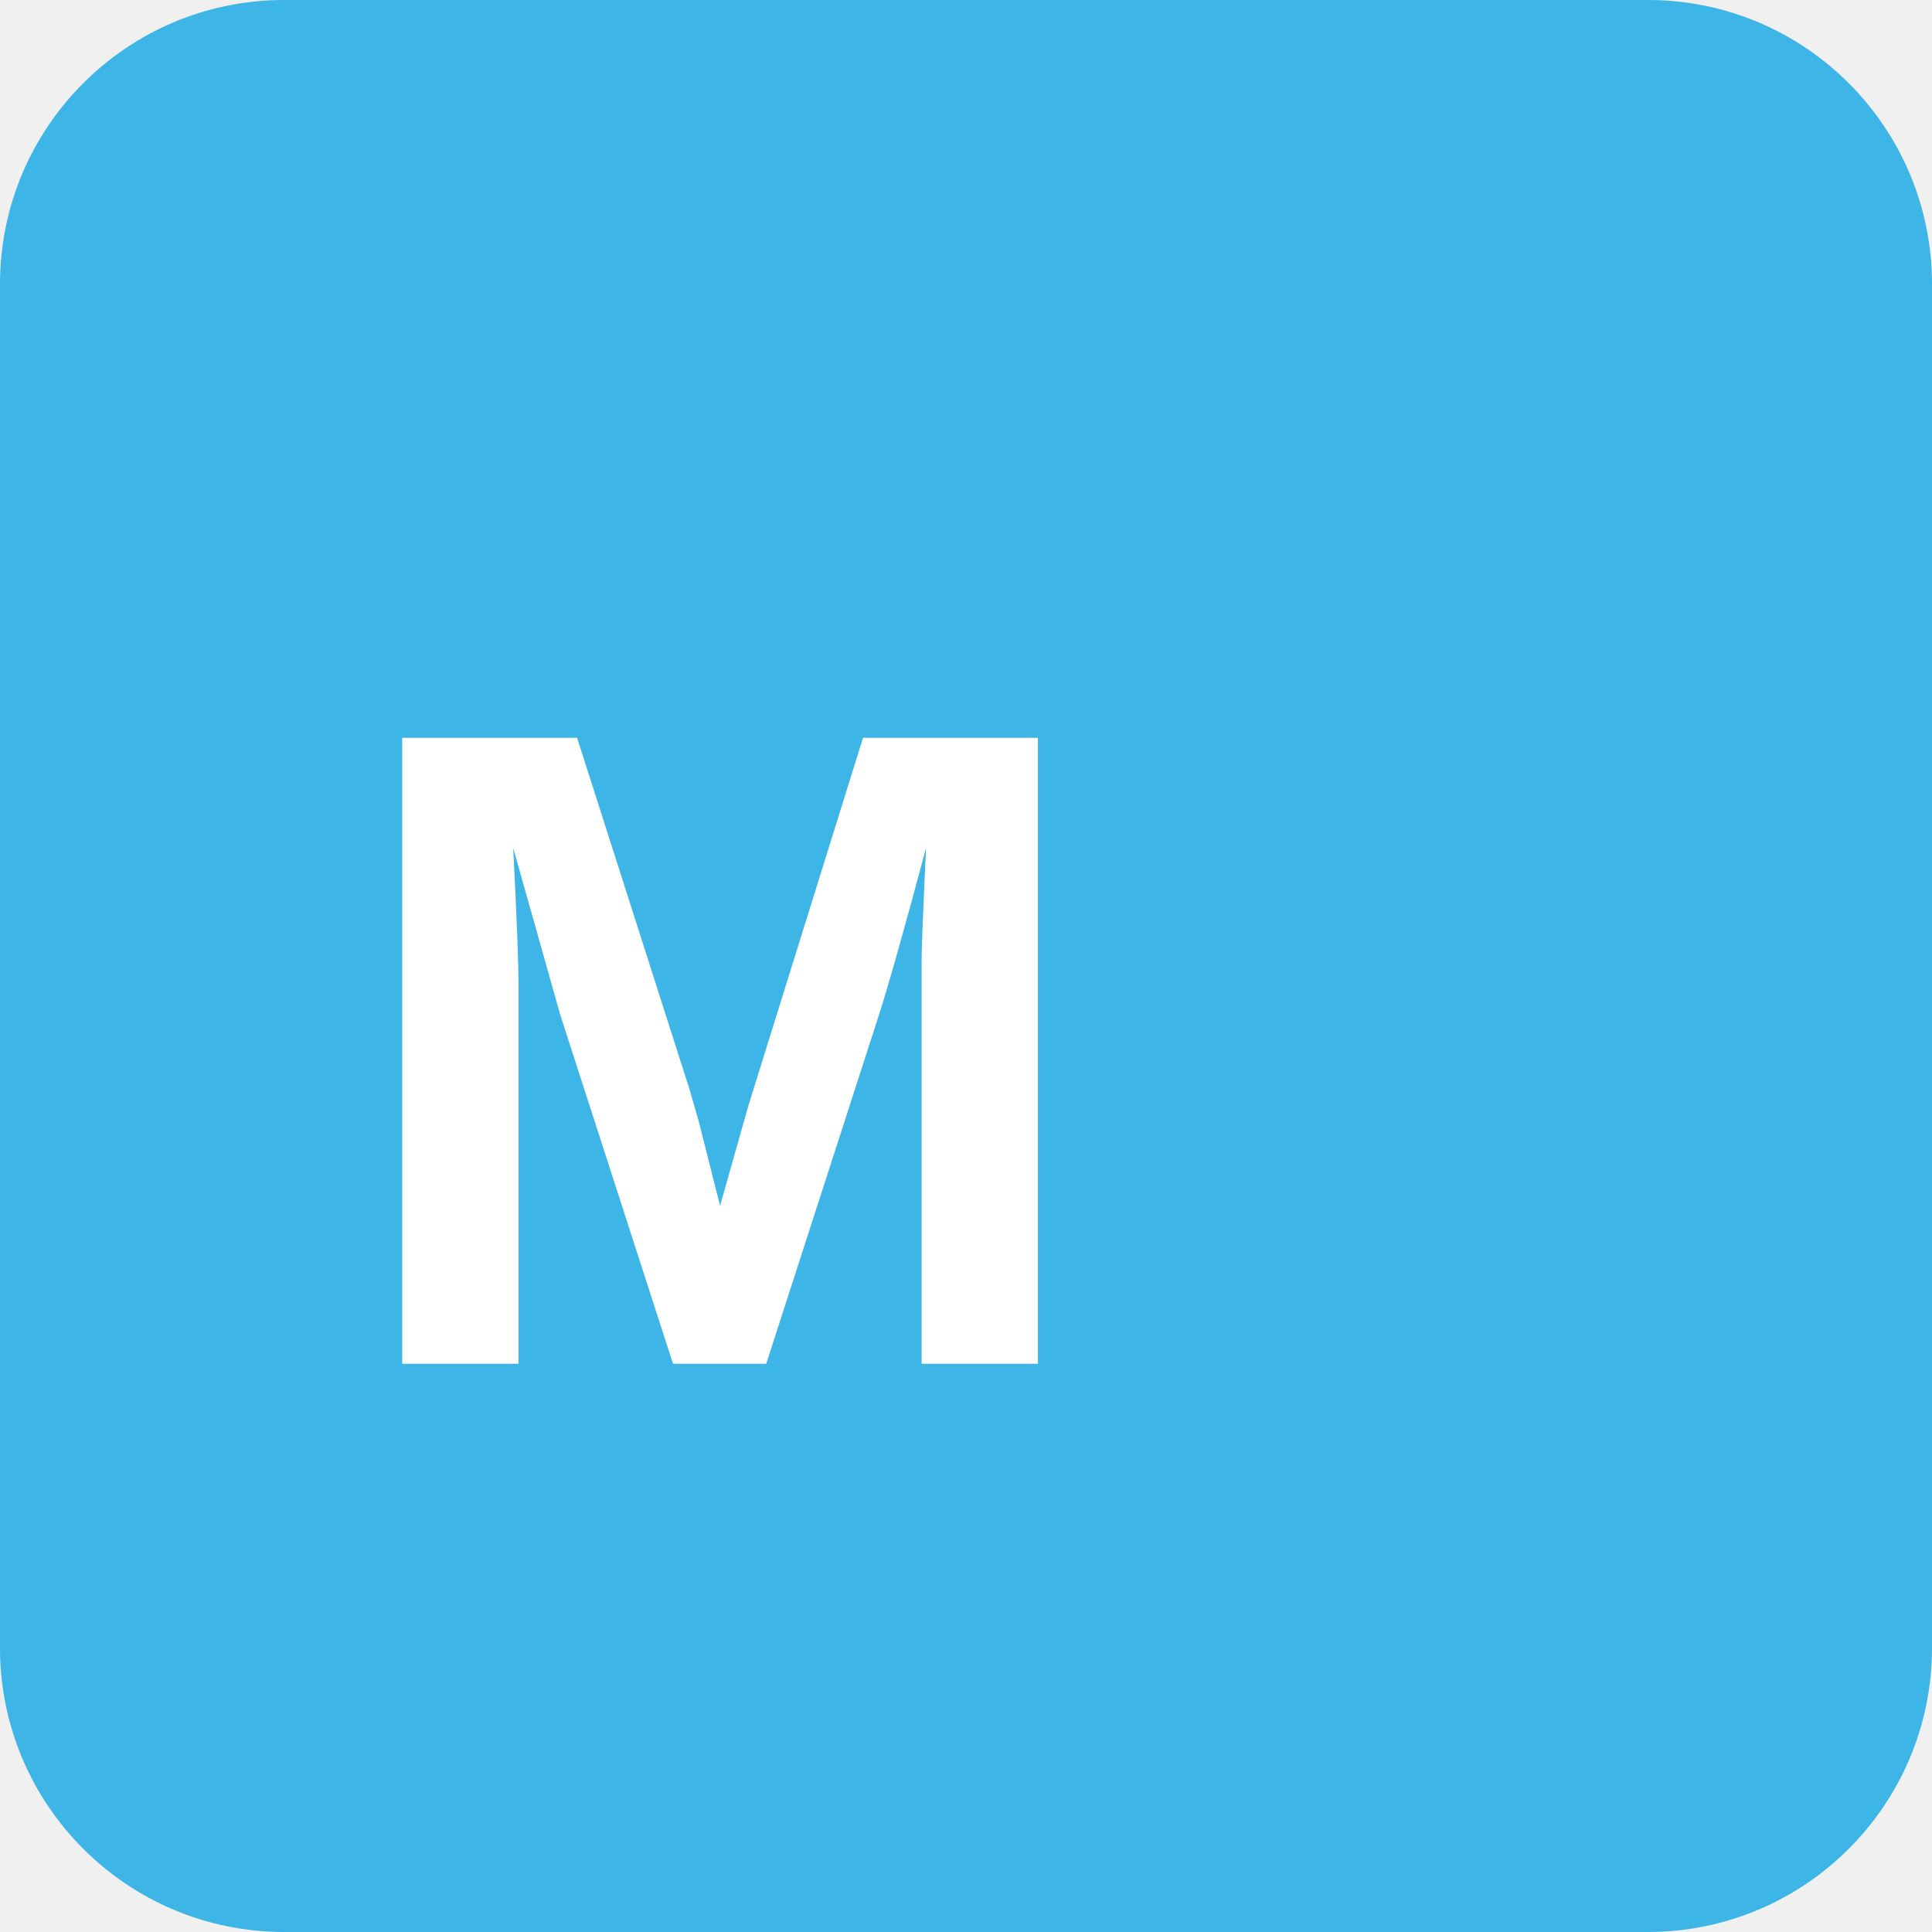
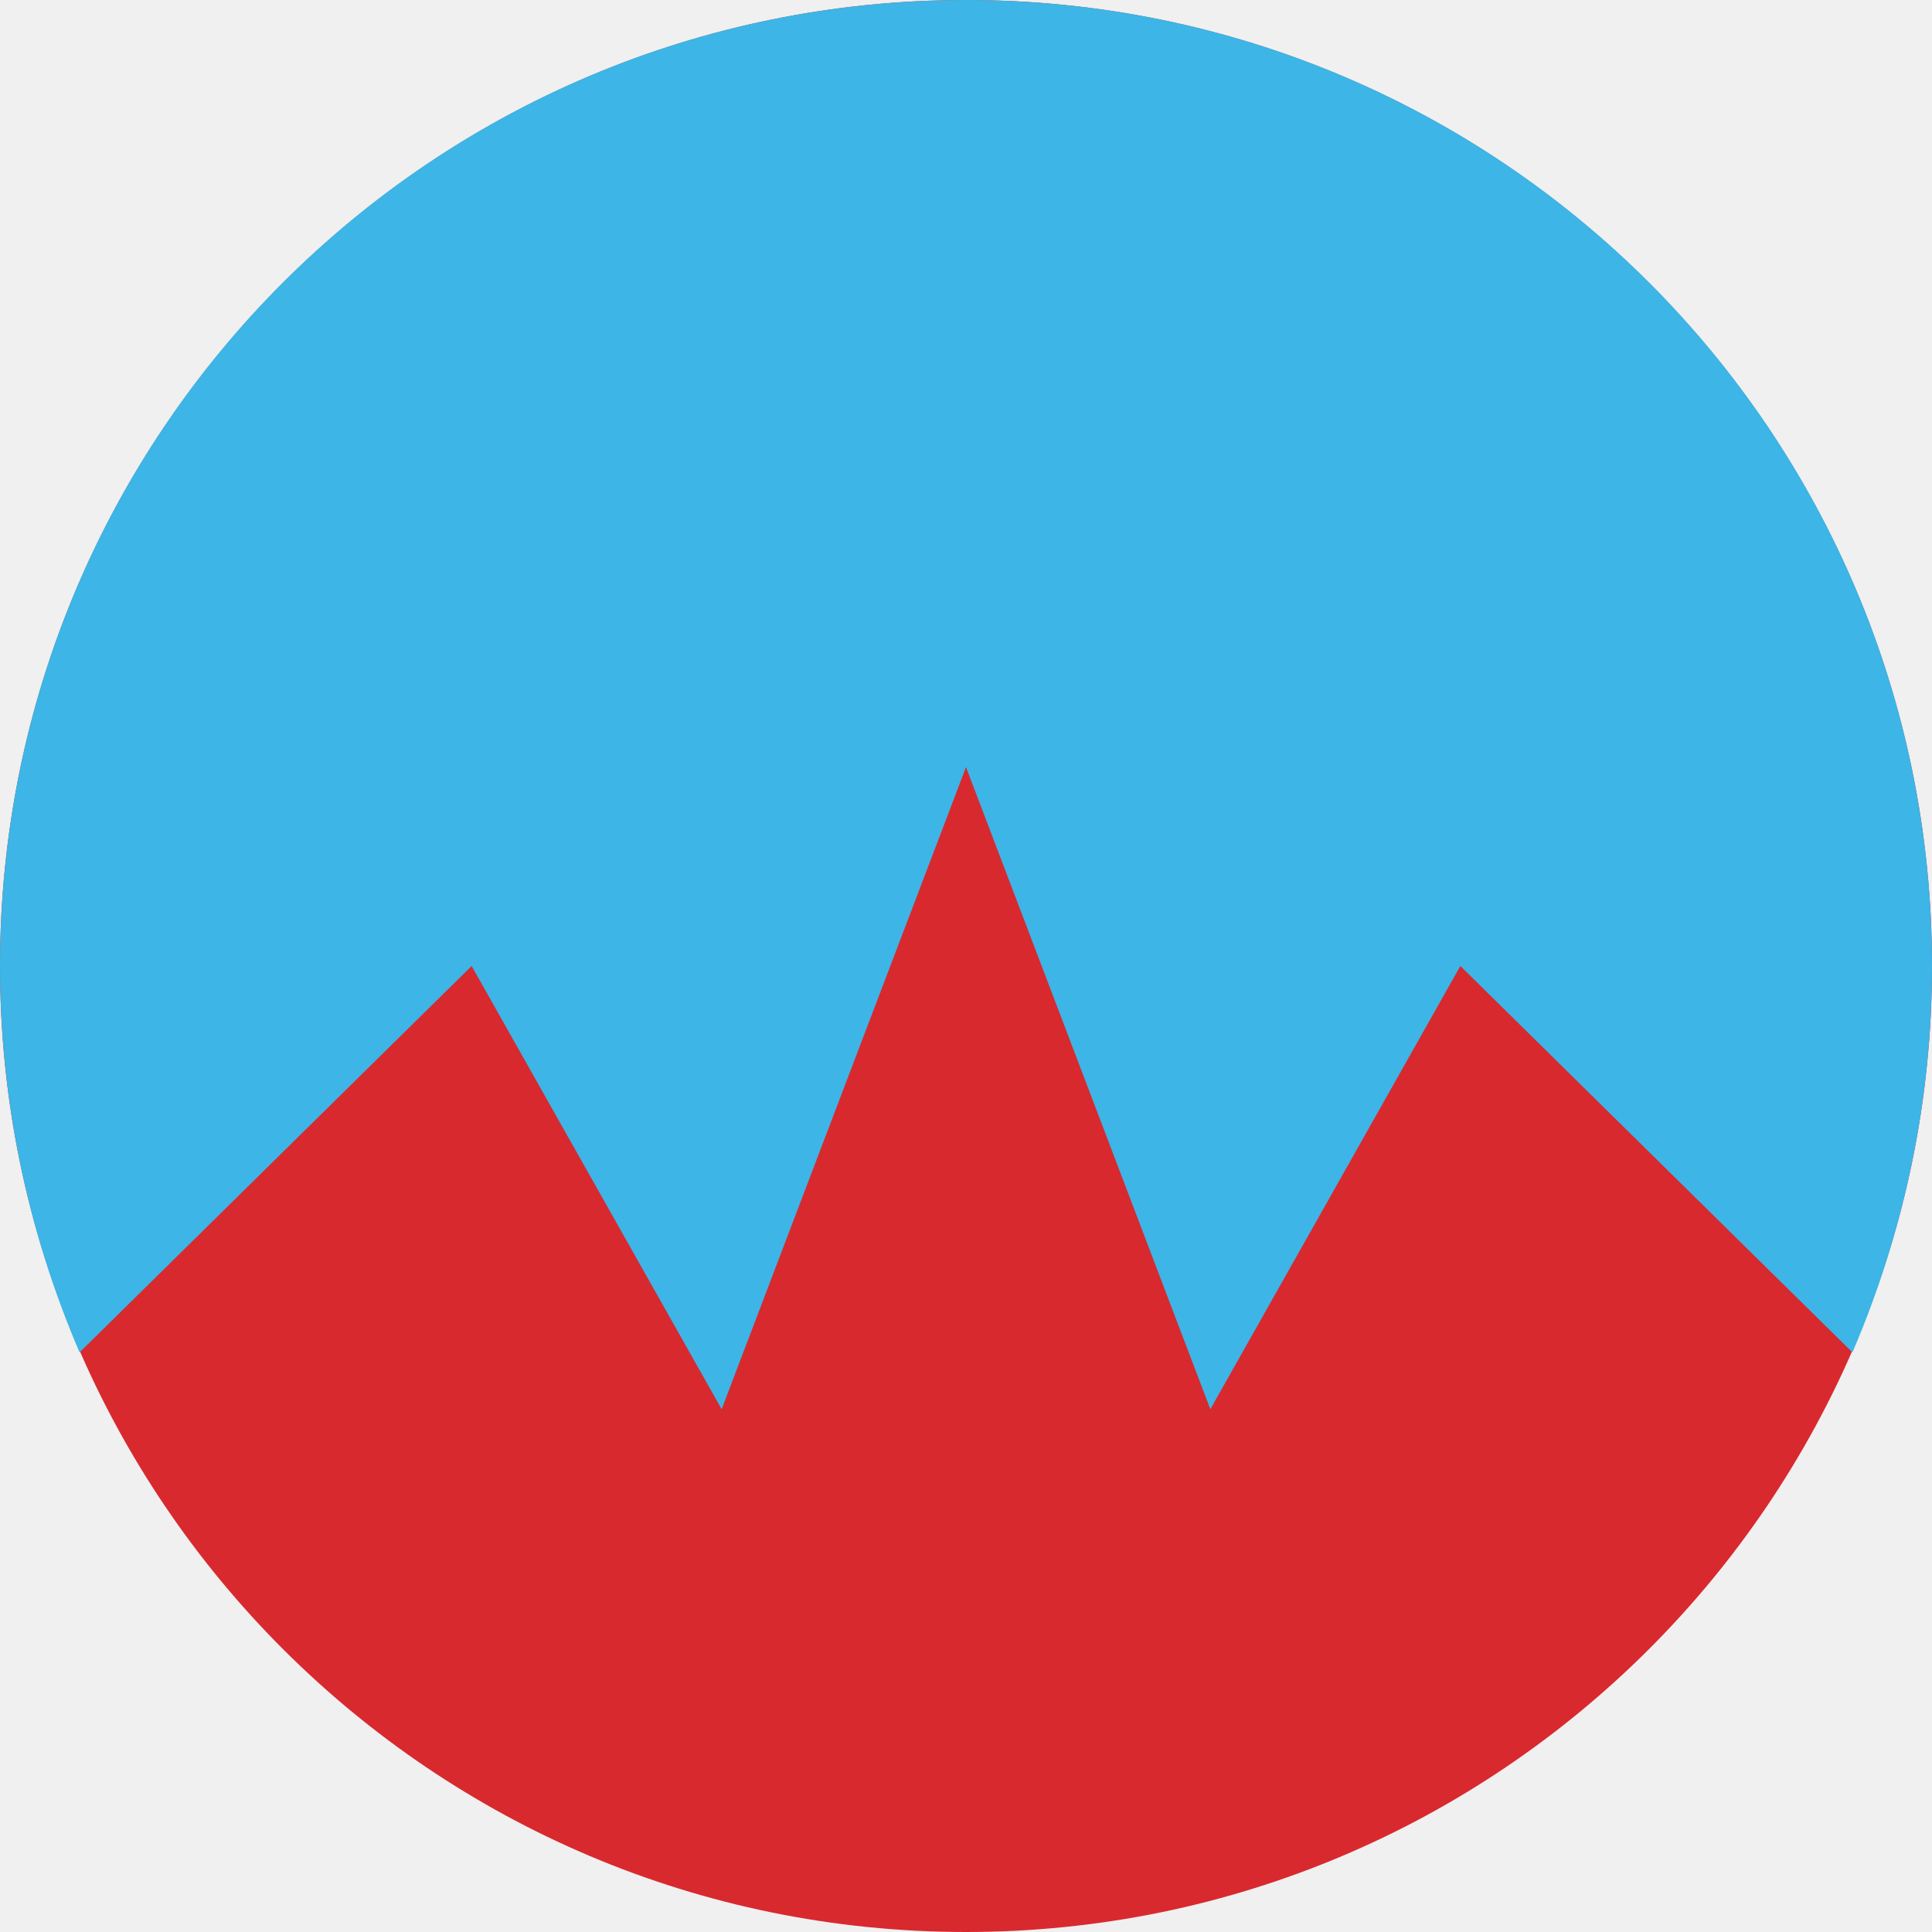
<svg xmlns="http://www.w3.org/2000/svg" width="34" height="34" viewBox="0 0 34 34" fill="none">
-   <rect width="34" height="34" rx="5" fill="#3DB5E6" />
-   <text x="6" y="24" font-family="-apple-system, BlinkMacSystemFont, 'Segoe UI', Arial, sans-serif" font-size="16" font-weight="800" fill="white">M</text>
+   <circle cx="17" cy="17" r="17" fill="#D8292F" />
+   <path d="M17 0C7.6 0 0 7.6 0 17c0 2.4.5 4.7 1.4 6.8L8.3 17l4.4 7.8 4.3-11.3 4.3 11.3 4.4-7.8 6.9 6.8c.9-2.1 1.4-4.4 1.4-6.8C34 7.6 26.4 0 17 0z" fill="#3DB5E6" />
</svg>
